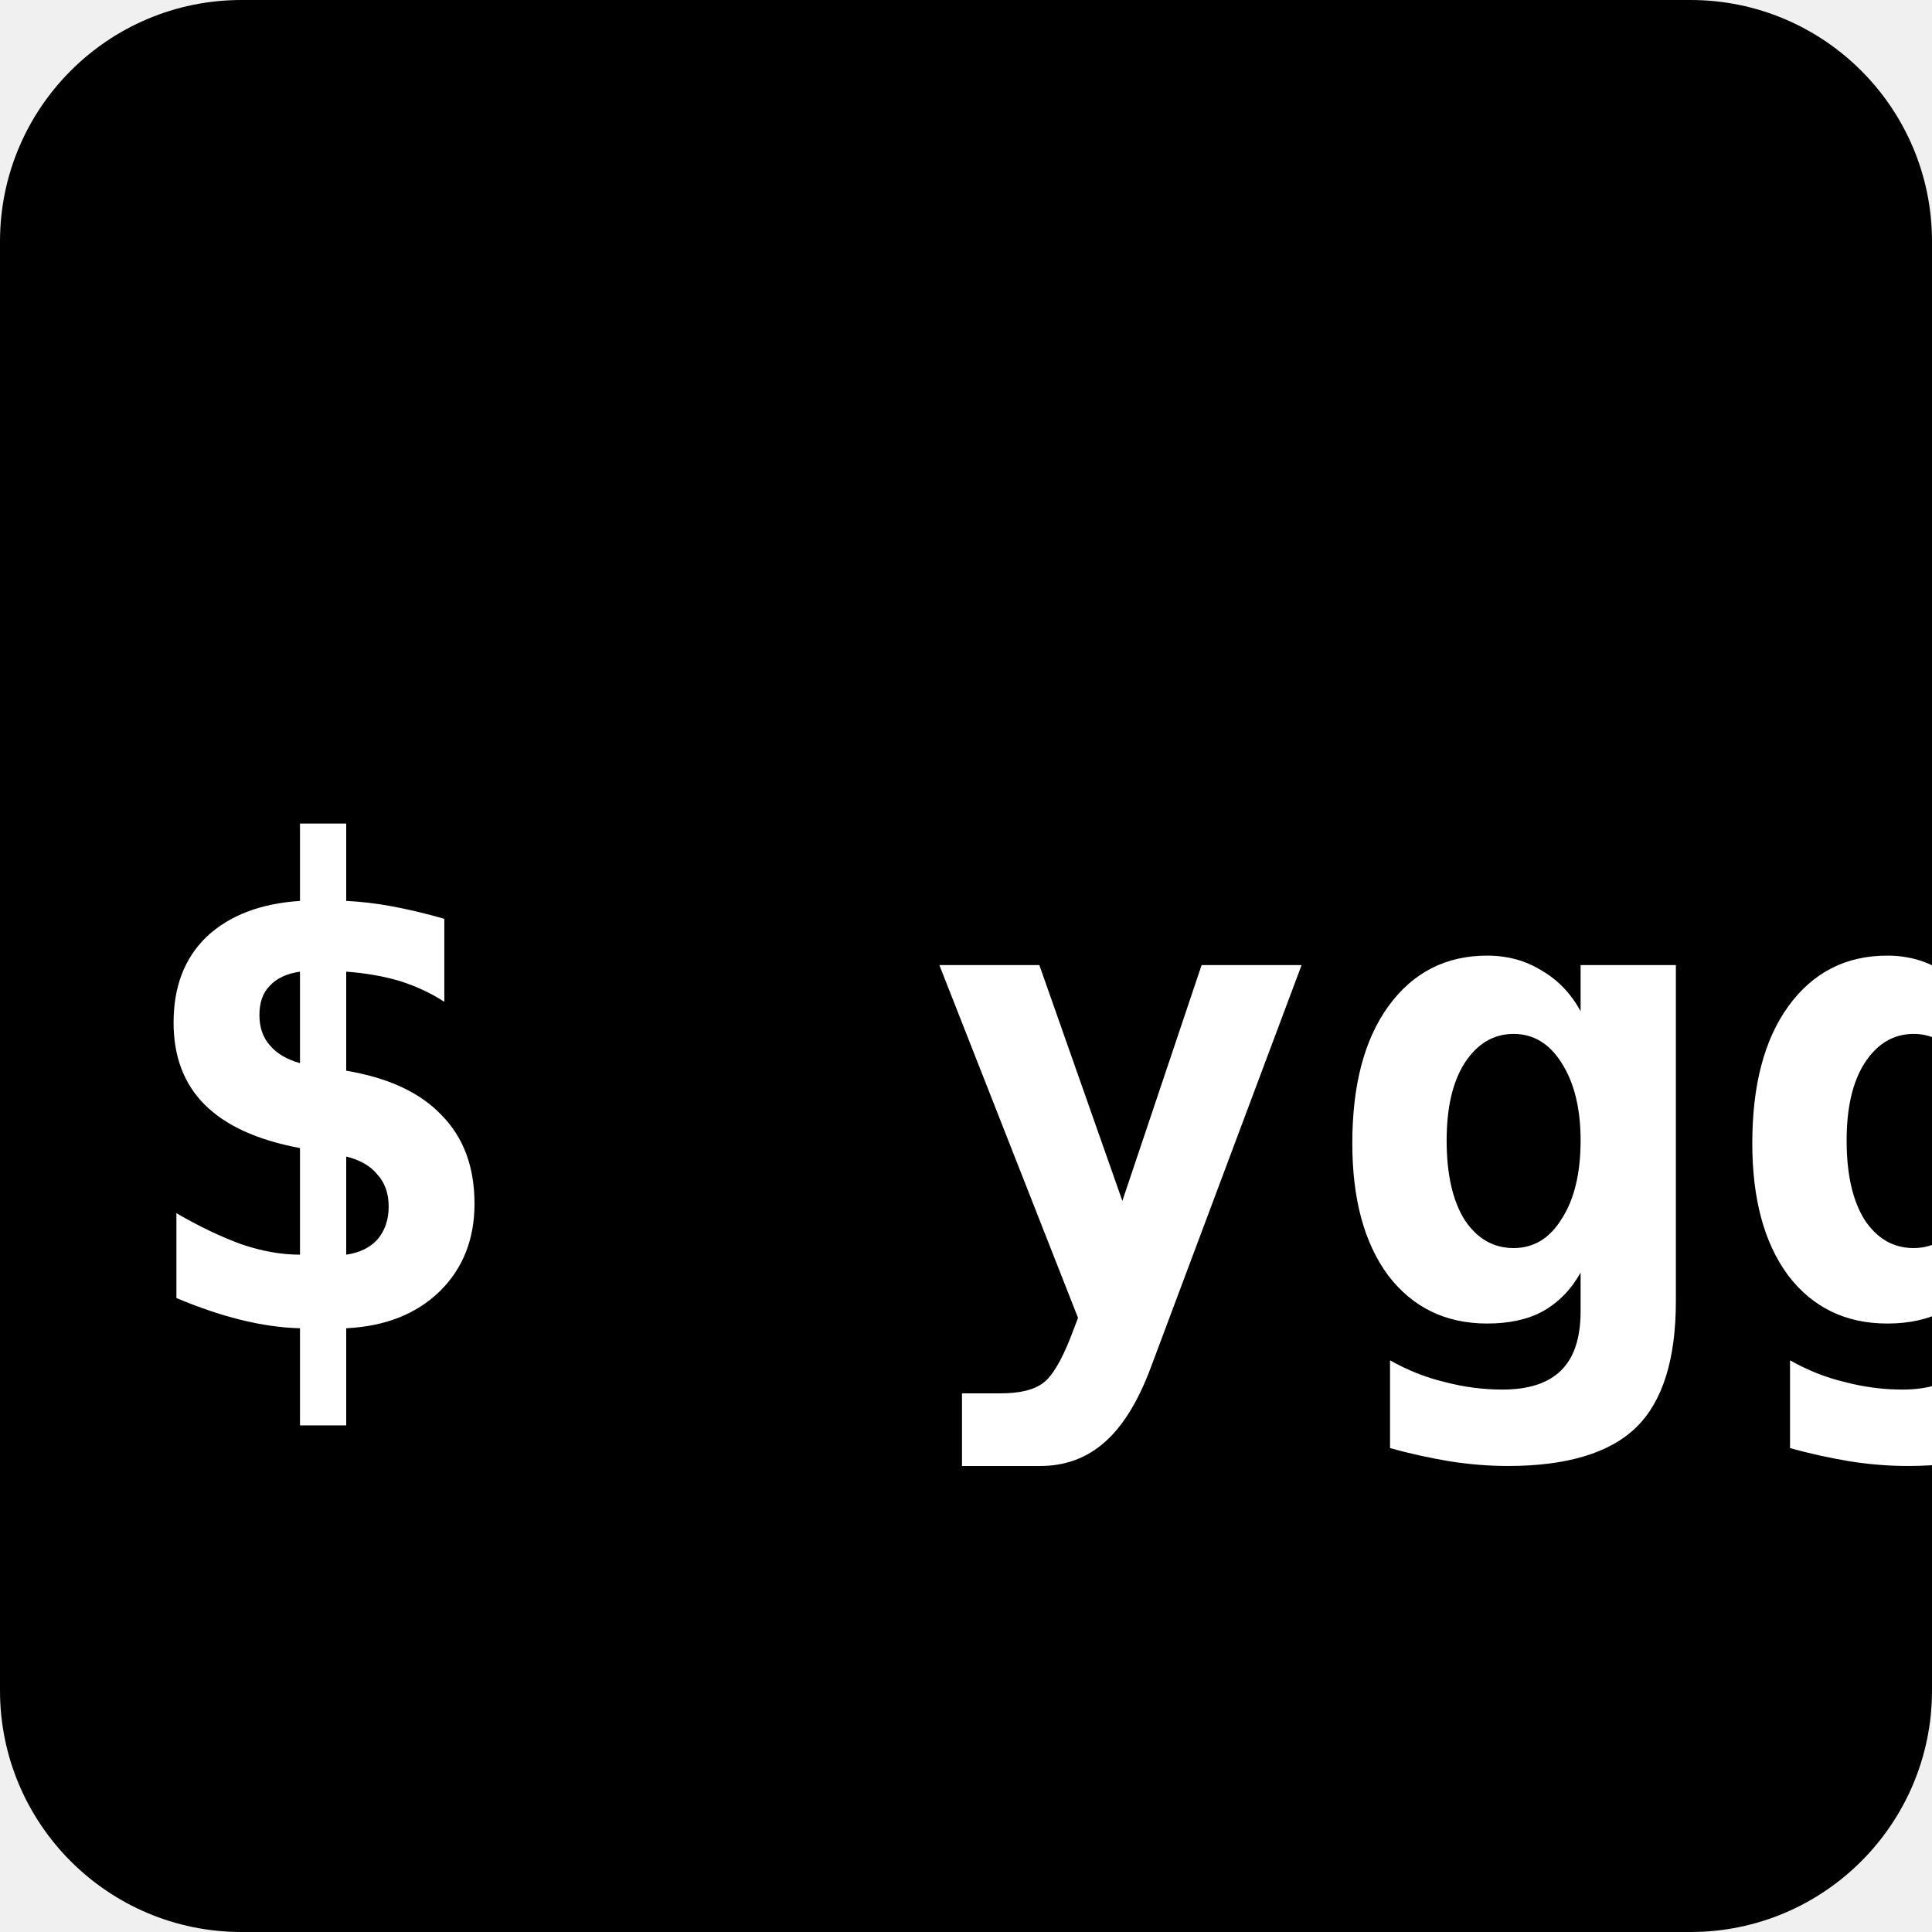
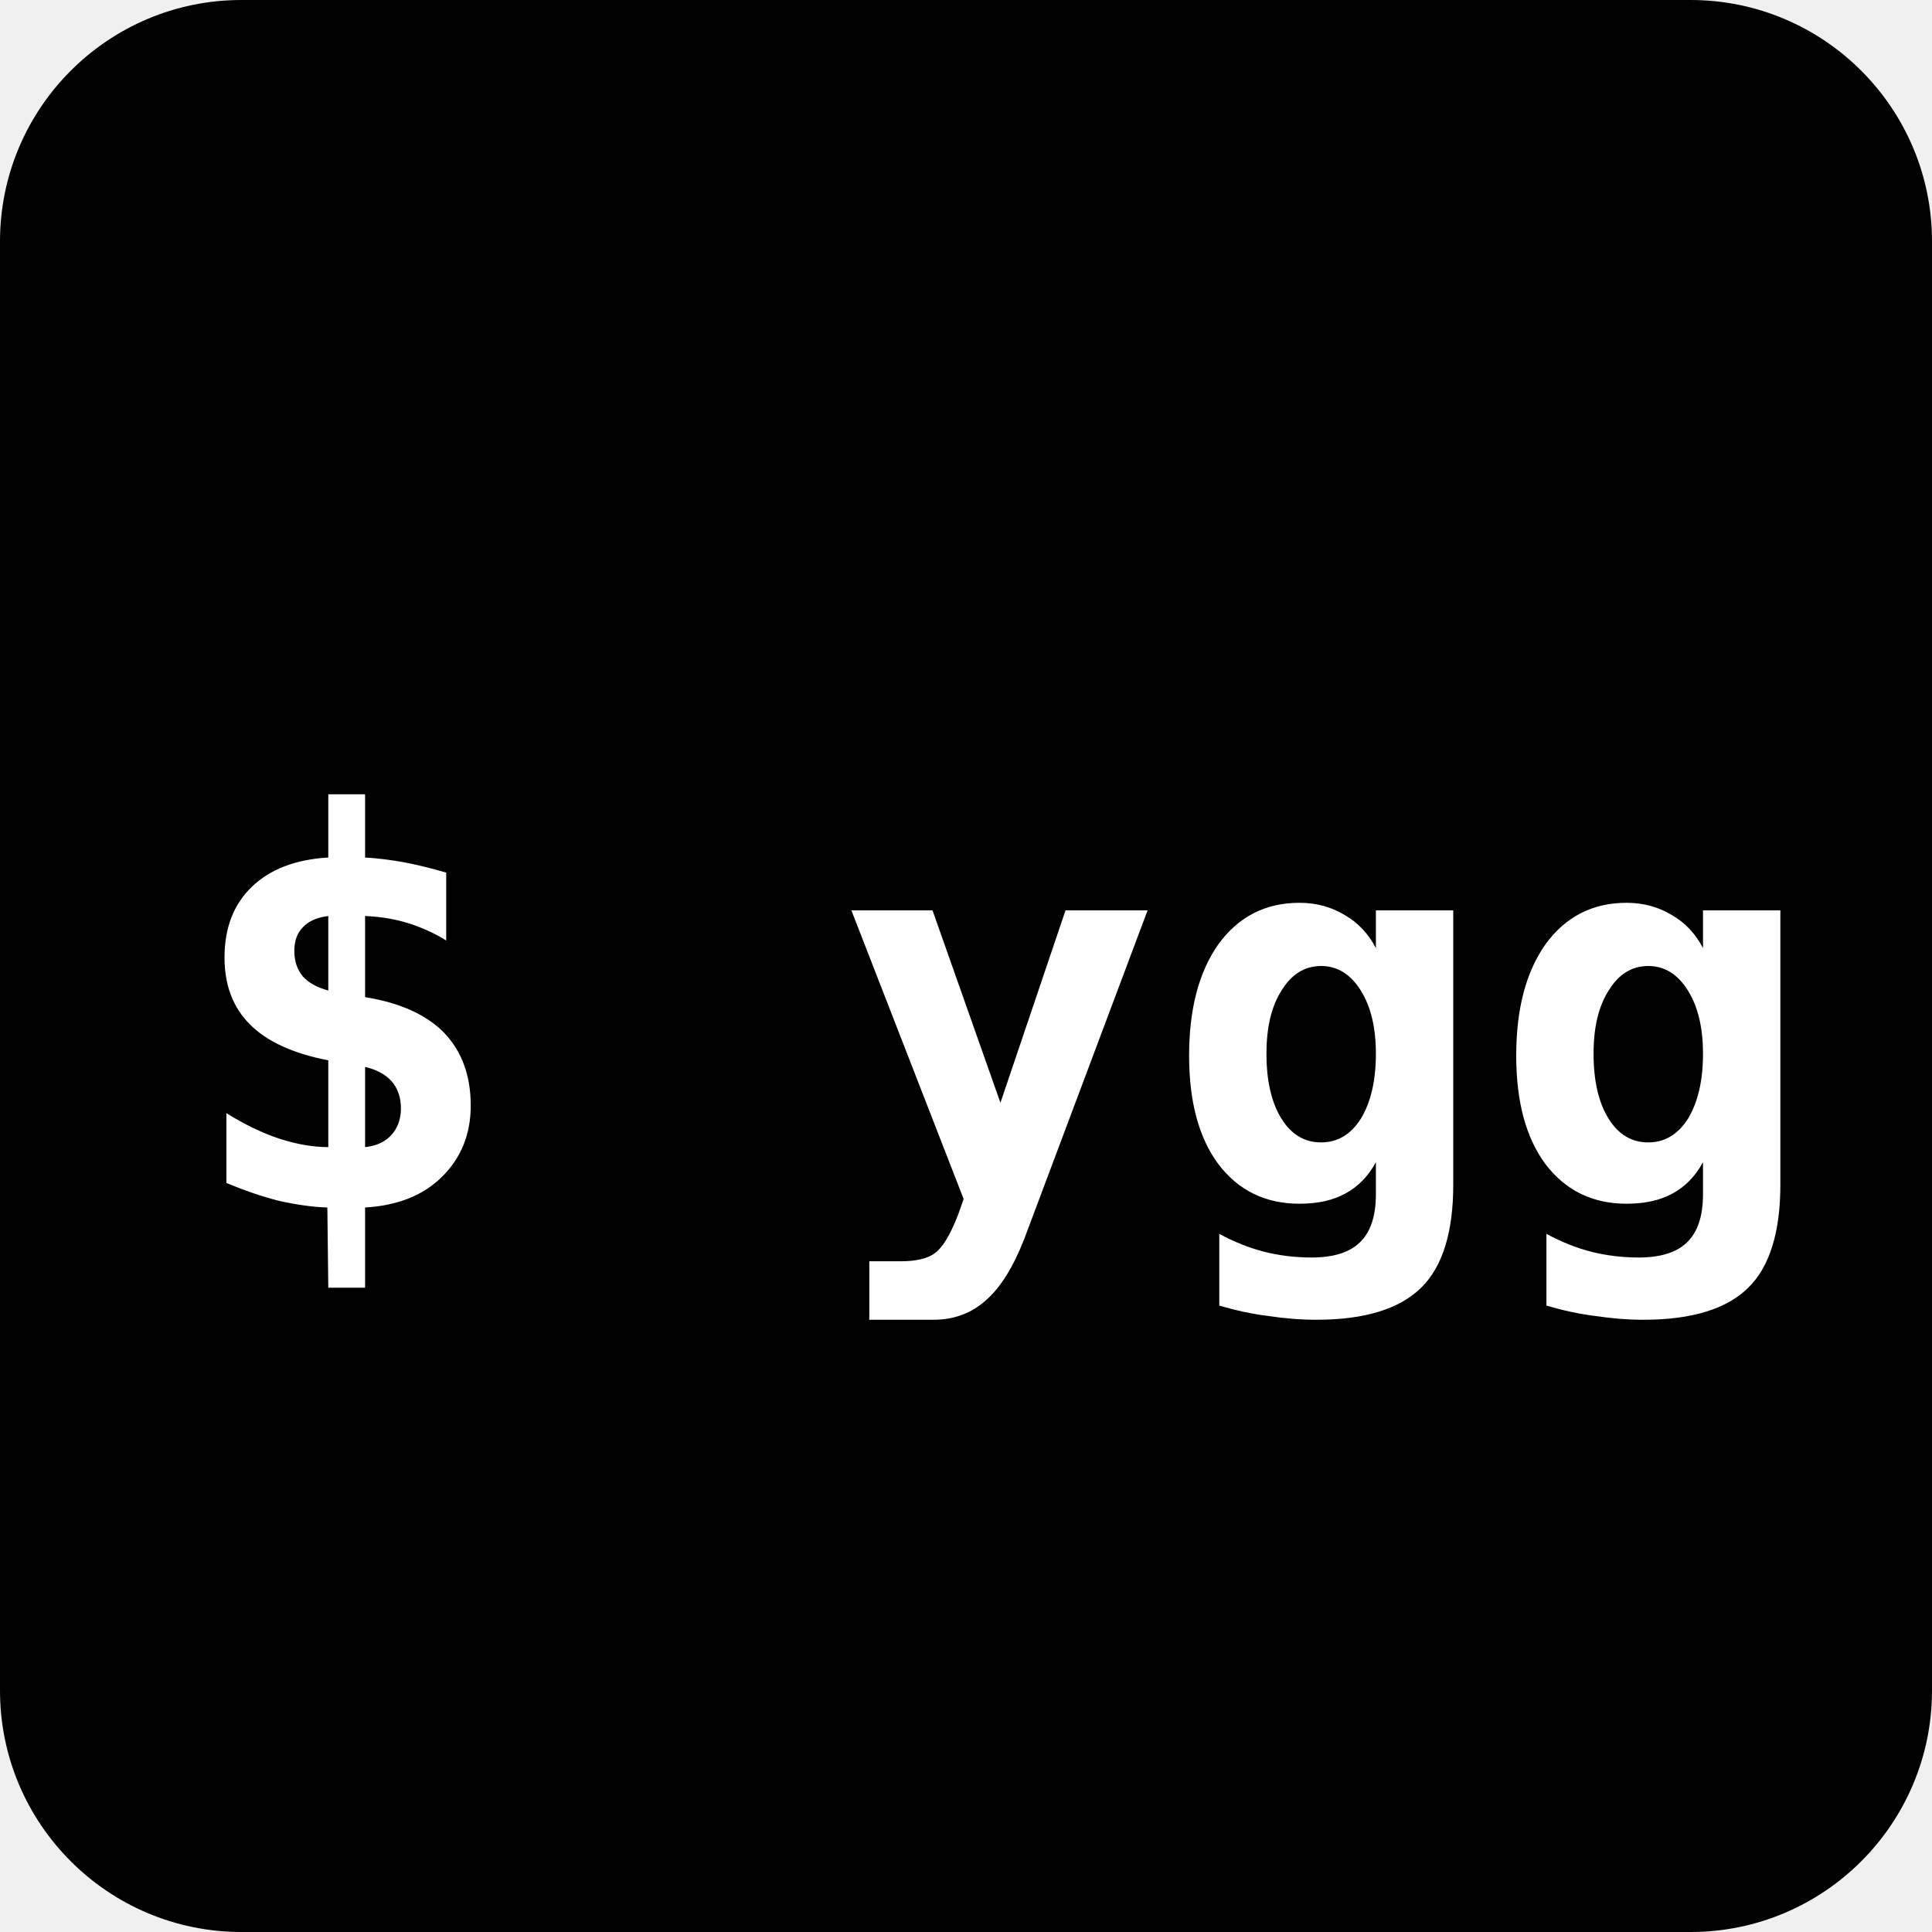
<svg xmlns="http://www.w3.org/2000/svg" viewBox="0 0 32 32">
  <rect width="32" height="32" rx="4" fill="#000" />
-   <text x="2" y="22" font-family="monospace" font-size="11" font-weight="bold" fill="#fff">$ ygg</text>
+   <text x="3" y="20" font-family="monospace" font-size="9" font-weight="bold" fill="#fff">$ ygg</text>
</svg>
